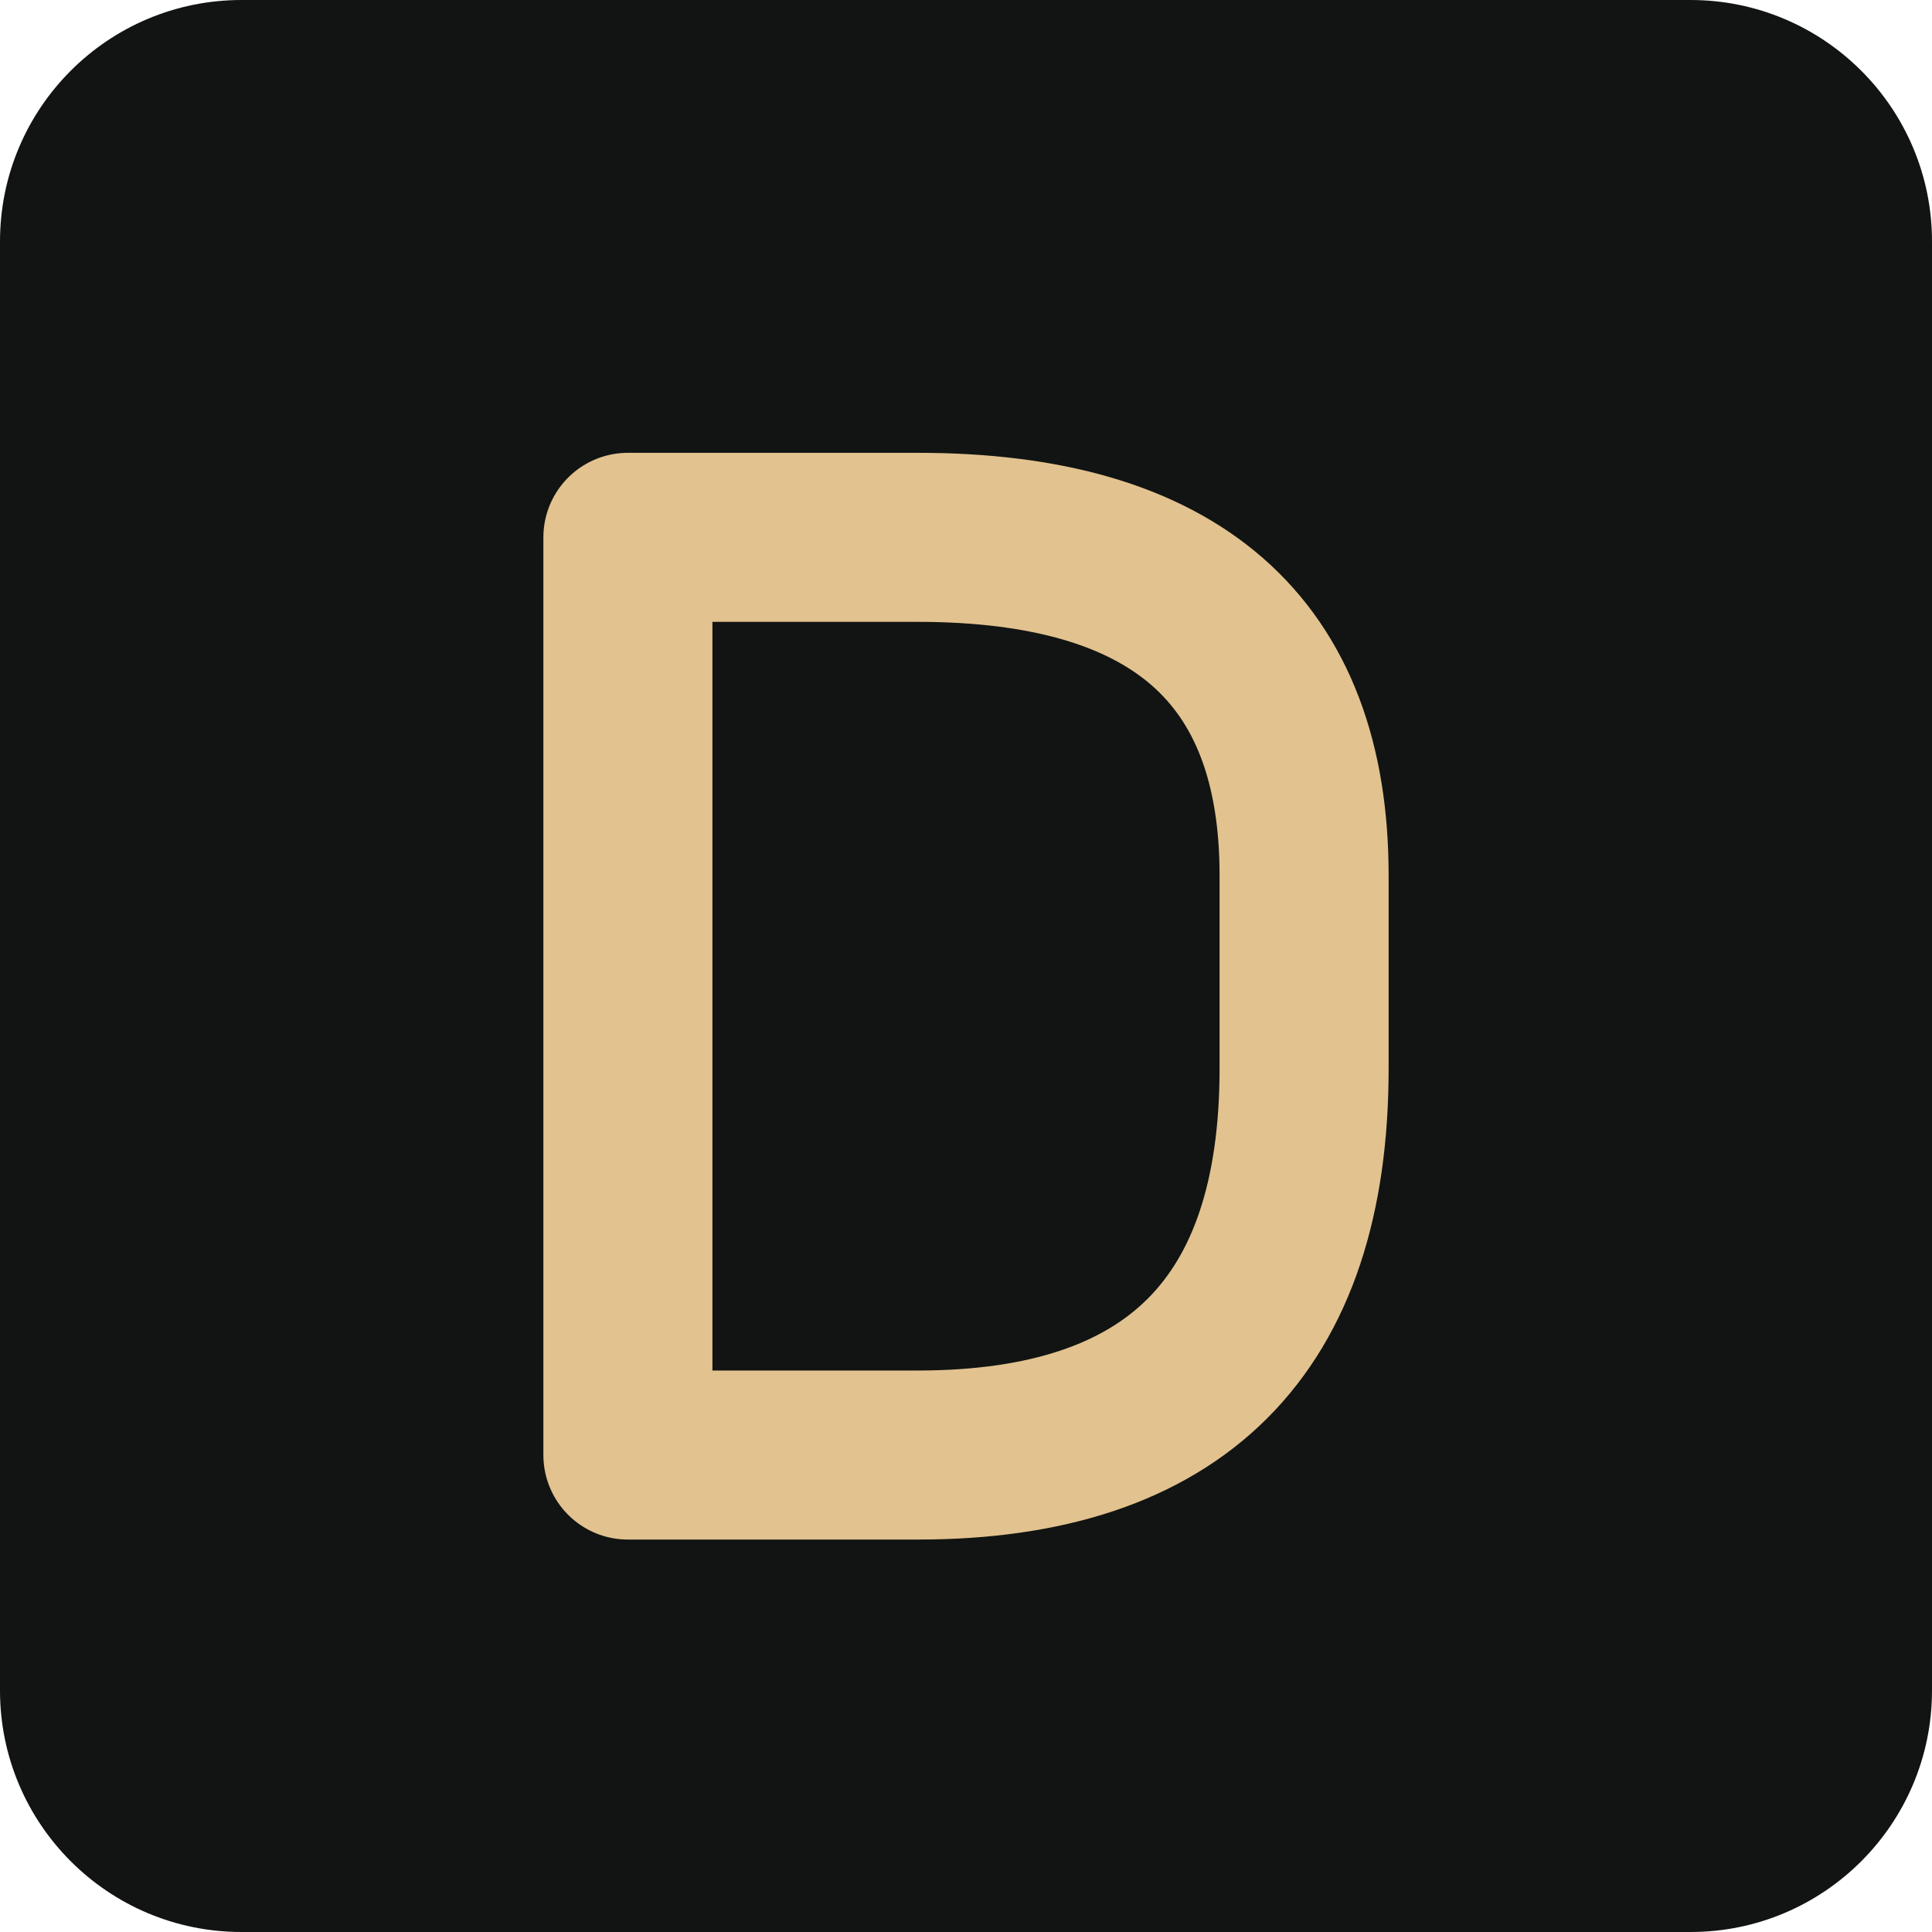
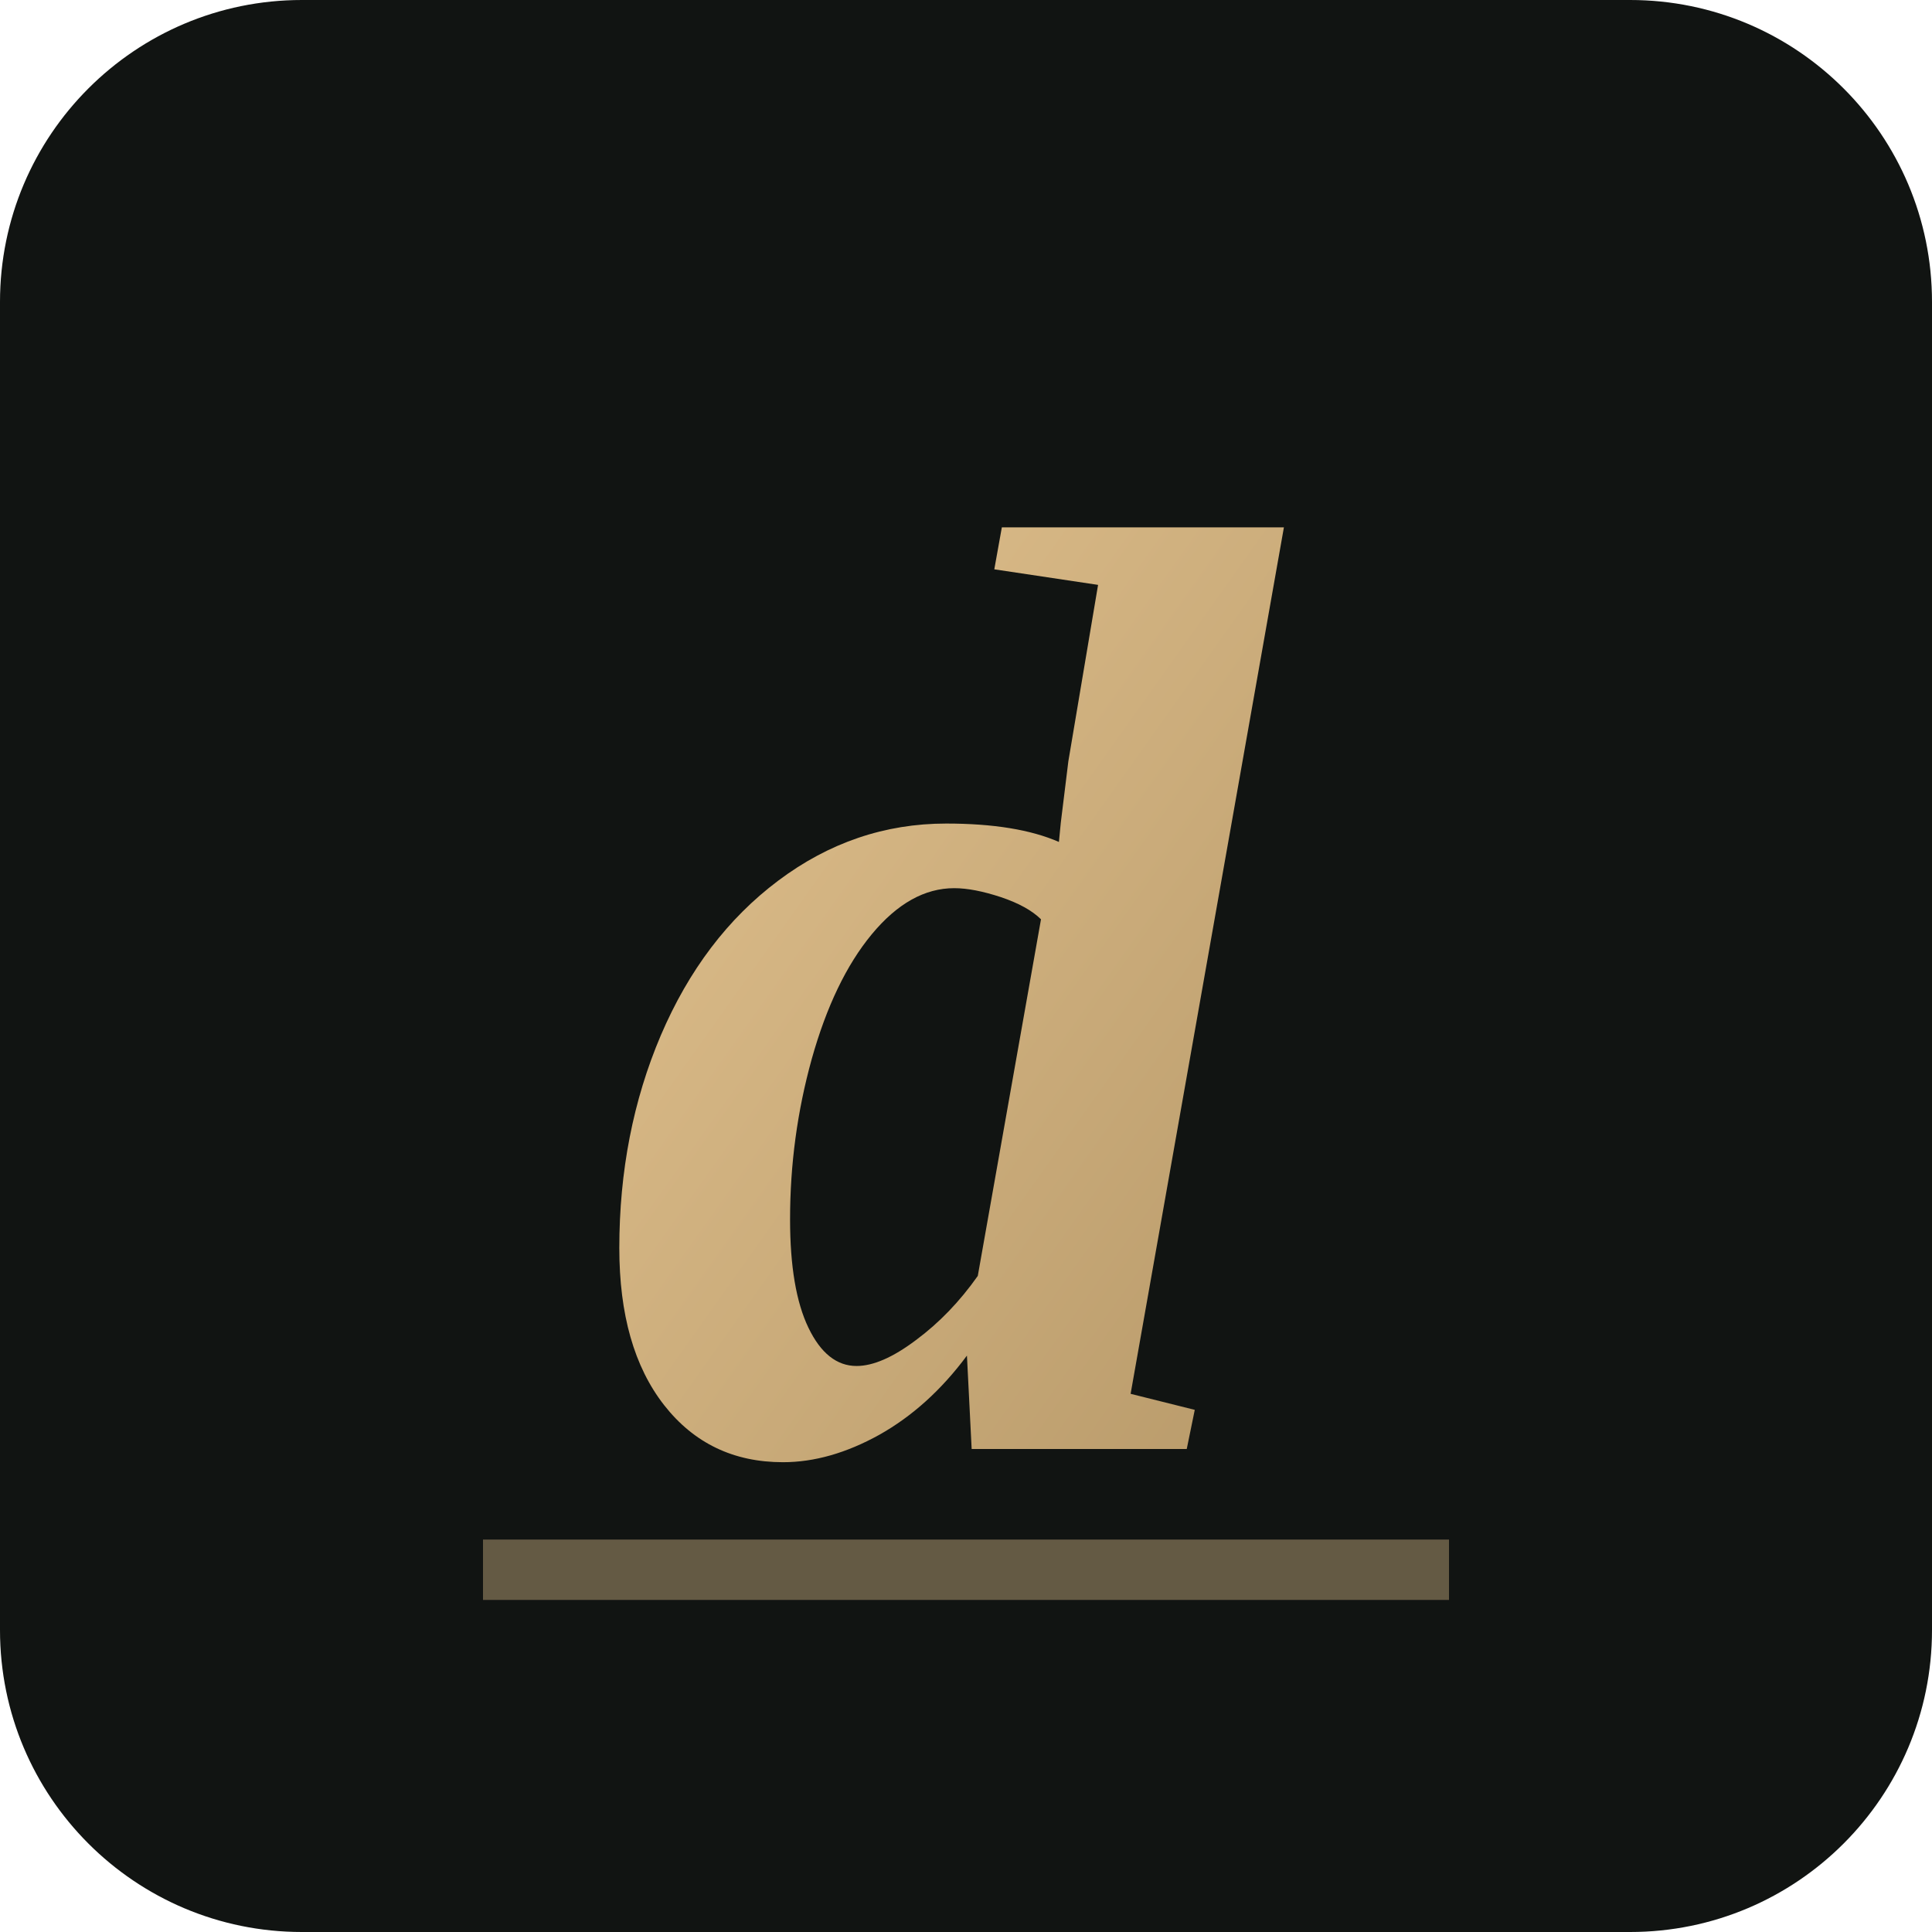
<svg xmlns="http://www.w3.org/2000/svg" viewBox="0 0 64 64">
-   <rect width="64" height="64" rx="8" fill="#111412" />
-   <g transform="translate(32,33) scale(0.8) translate(-32,-33)">
-     <path d="M18 14 L30 14 Q46 14 46 28 L46 36 Q46 52 30 52 L18 52 Z" fill="none" stroke="#e2c28f" stroke-width="7" stroke-linejoin="round" />
-   </g>
+   <rect width="64" height="64" rx="10" fill="#111412" />
+   <defs>
+     <linearGradient id="g" x1="0" y1="0" x2="1" y2="1">
+       <stop offset="0%" stop-color="#e2c28f" />
+       <stop offset="100%" stop-color="#b89a6a" />
+     </linearGradient>
+   </defs>
+   <text x="20" y="48" font-family="Georgia, 'Times New Roman', serif" font-size="44" font-weight="700" font-style="italic" fill="url(#g)">d</text>
+   <line x1="16" y1="52" x2="48" y2="52" stroke="#e2c28f" stroke-width="2" opacity="0.4" />
</svg>
